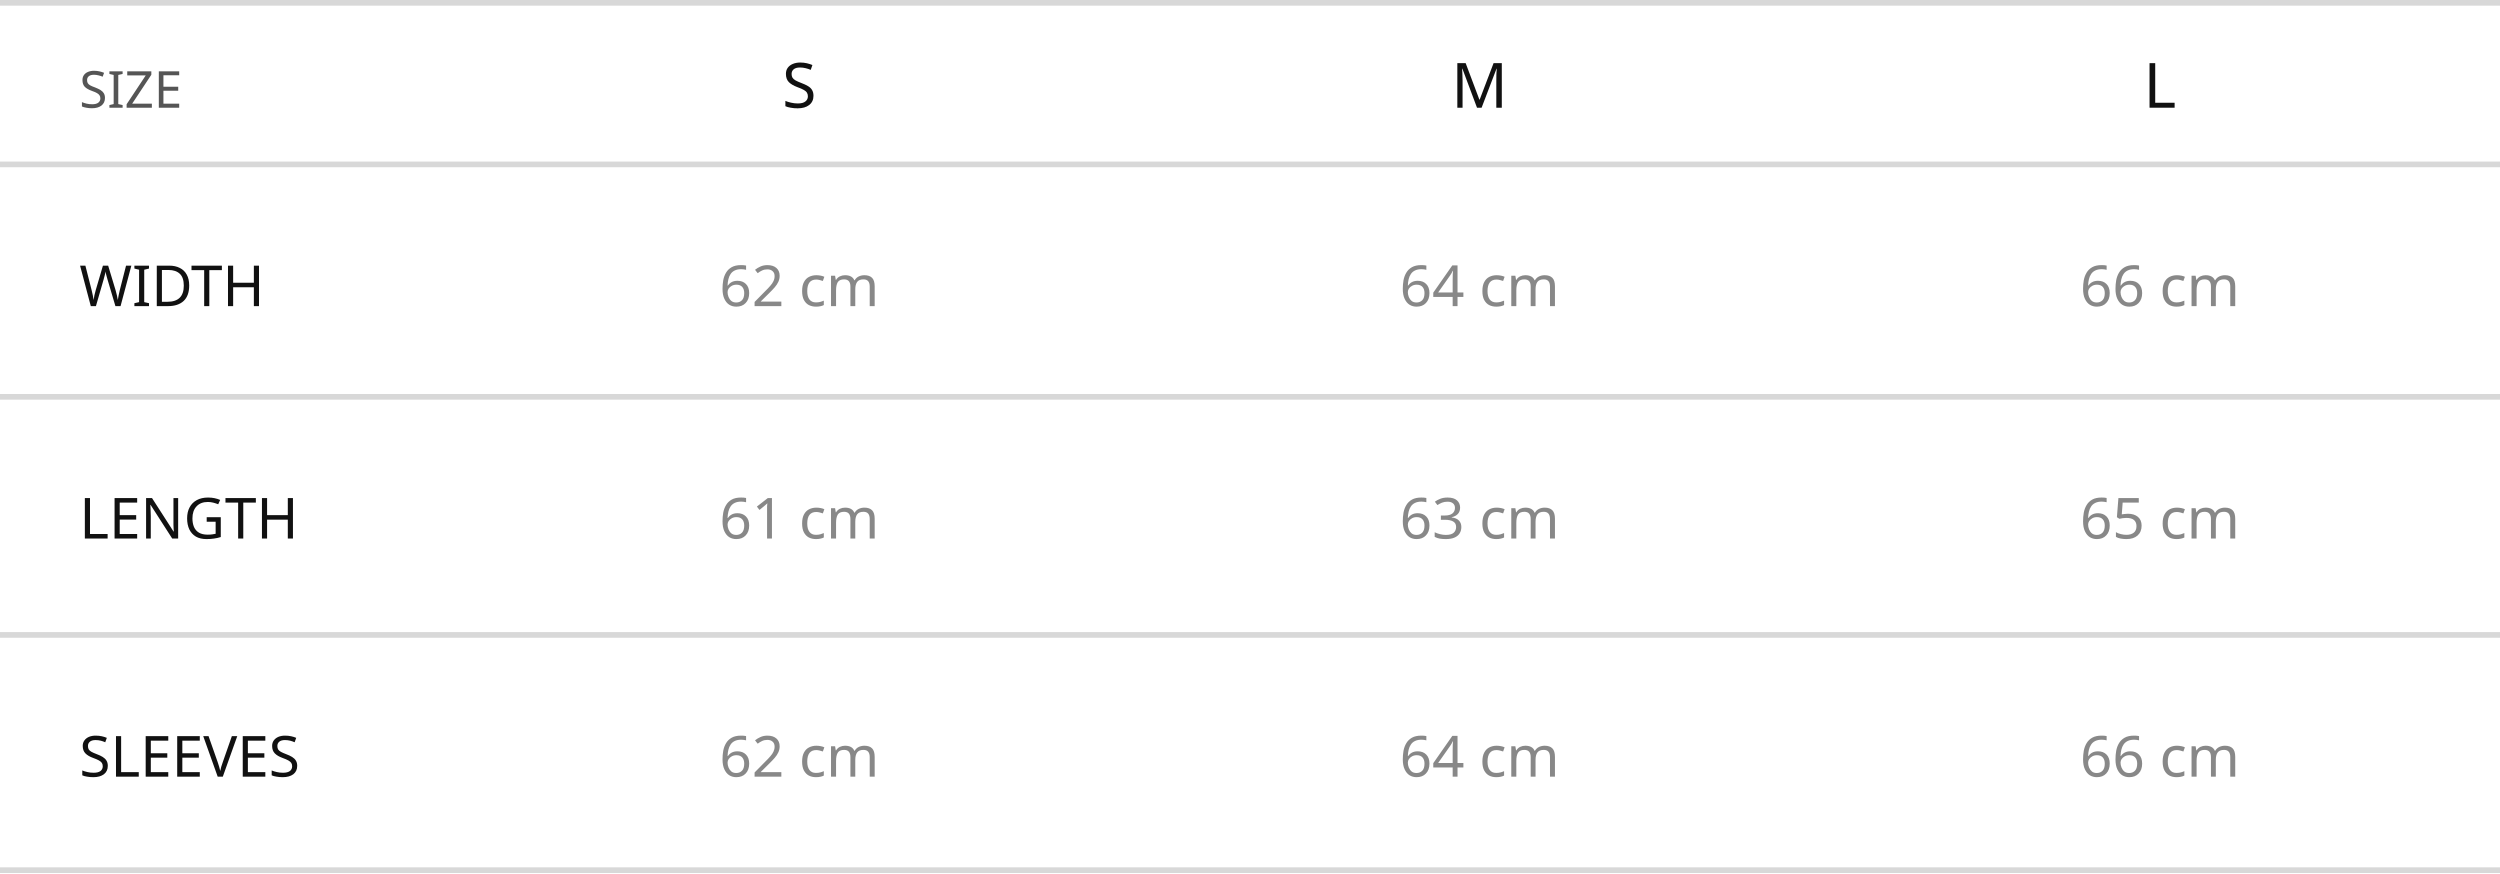
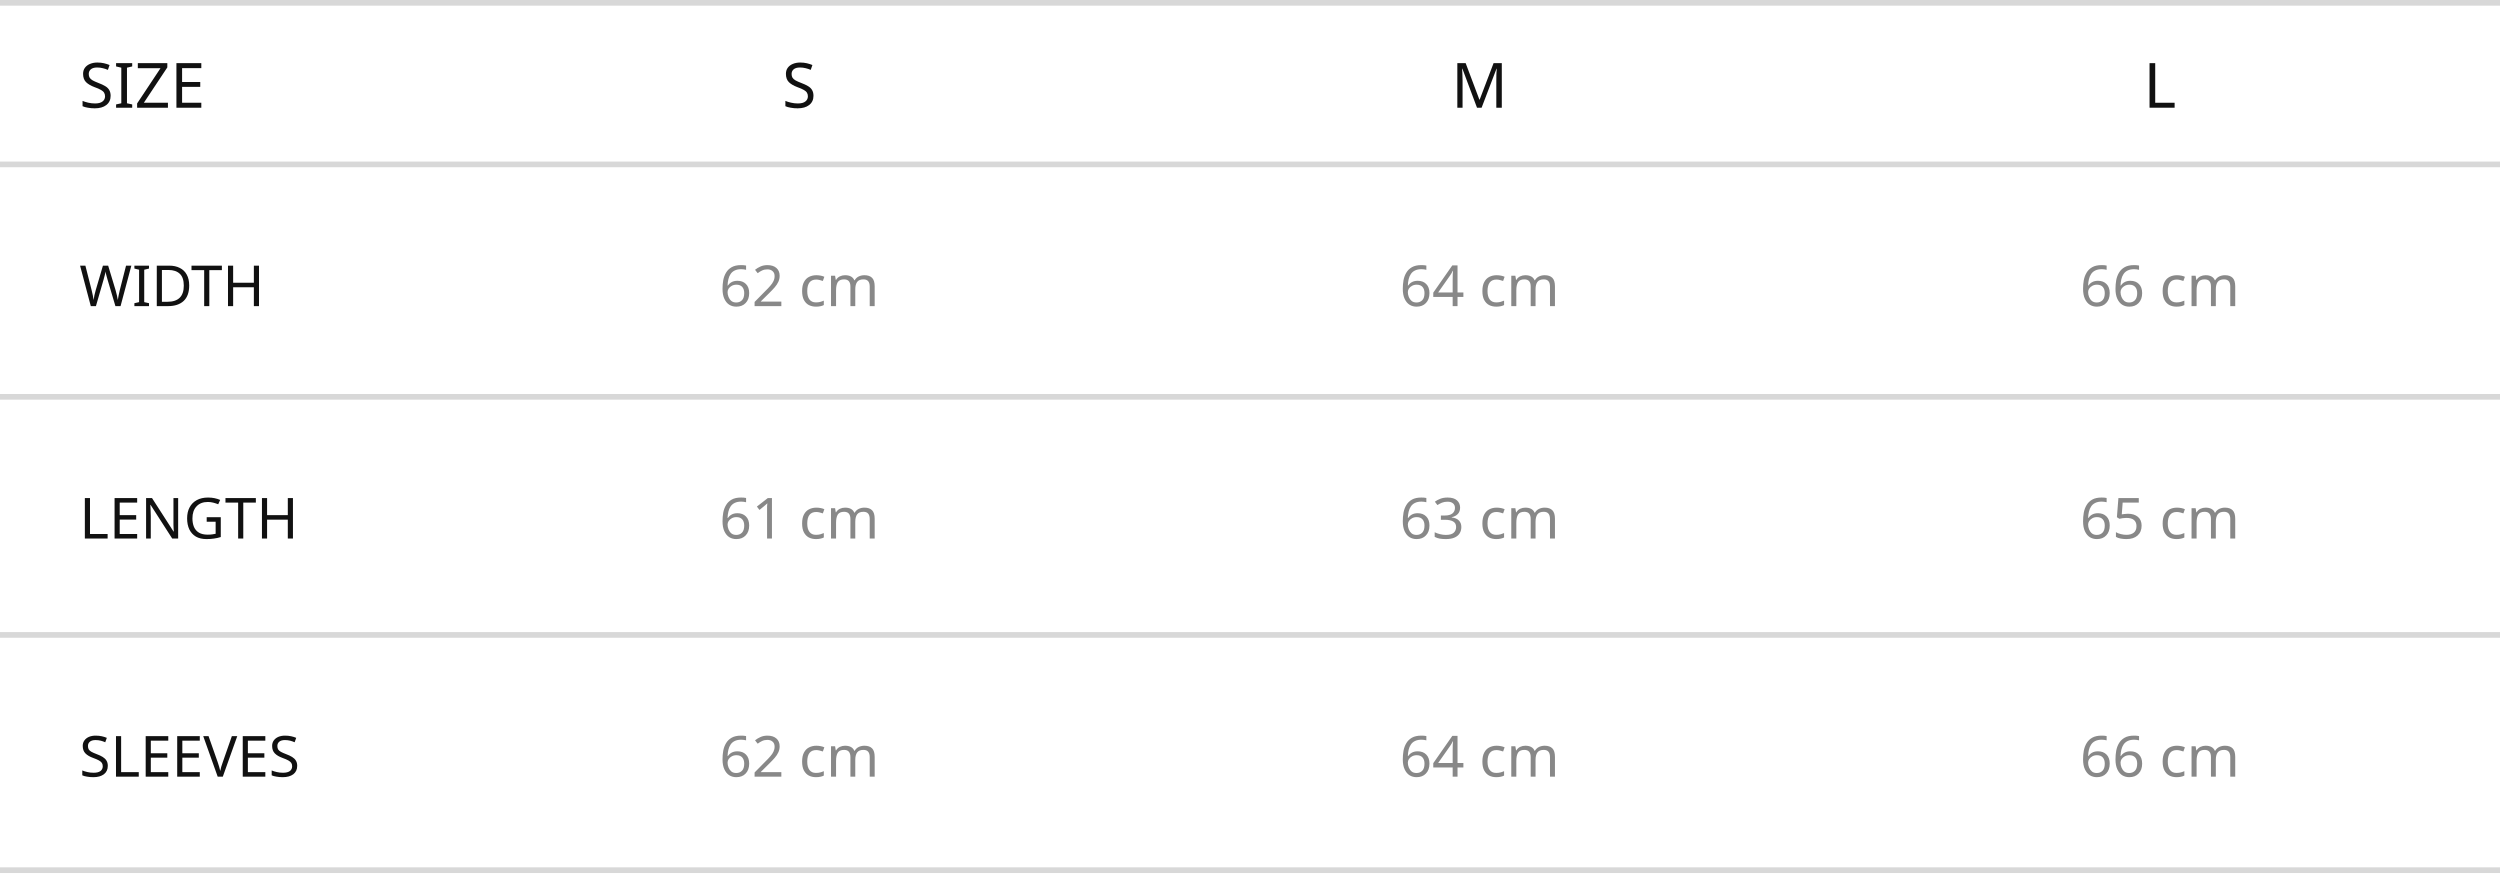
<svg xmlns="http://www.w3.org/2000/svg" viewBox="0 0 441 154" fill="none">
  <line y1="0.5" x2="441" y2="0.5" stroke="#D8D8D8" />
  <line y1="29" x2="441" y2="29" stroke="#D8D8D8" />
  <line y1="70" x2="441" y2="70" stroke="#D8D8D8" />
  <line y1="112" x2="441" y2="112" stroke="#D8D8D8" />
  <line y1="153.5" x2="441" y2="153.5" stroke="#D8D8D8" />
-   <text x="14" y="19" fill="#555" font-family="sans-serif" font-size="9">SIZE</text>
+   <text x="14" y="19" fill="#111" font-family="sans-serif" font-size="11">SIZE</text>
  <text x="141" y="19" fill="#111" font-family="sans-serif" font-size="11" text-anchor="middle">S</text>
  <text x="261" y="19" fill="#111" font-family="sans-serif" font-size="11" text-anchor="middle">M</text>
  <text x="381" y="19" fill="#111" font-family="sans-serif" font-size="11" text-anchor="middle">L</text>
  <text x="14" y="54" fill="#111" font-family="sans-serif" font-size="10">WIDTH</text>
  <text x="141" y="54" fill="#888" font-family="sans-serif" font-size="10" text-anchor="middle">62 cm</text>
  <text x="261" y="54" fill="#888" font-family="sans-serif" font-size="10" text-anchor="middle">64 cm</text>
  <text x="381" y="54" fill="#888" font-family="sans-serif" font-size="10" text-anchor="middle">66 cm</text>
  <text x="14" y="95" fill="#111" font-family="sans-serif" font-size="10">LENGTH</text>
  <text x="141" y="95" fill="#888" font-family="sans-serif" font-size="10" text-anchor="middle">61 cm</text>
  <text x="261" y="95" fill="#888" font-family="sans-serif" font-size="10" text-anchor="middle">63 cm</text>
  <text x="381" y="95" fill="#888" font-family="sans-serif" font-size="10" text-anchor="middle">65 cm</text>
  <text x="14" y="137" fill="#111" font-family="sans-serif" font-size="10">SLEEVES</text>
  <text x="141" y="137" fill="#888" font-family="sans-serif" font-size="10" text-anchor="middle">62 cm</text>
  <text x="261" y="137" fill="#888" font-family="sans-serif" font-size="10" text-anchor="middle">64 cm</text>
  <text x="381" y="137" fill="#888" font-family="sans-serif" font-size="10" text-anchor="middle">66 cm</text>
</svg>
